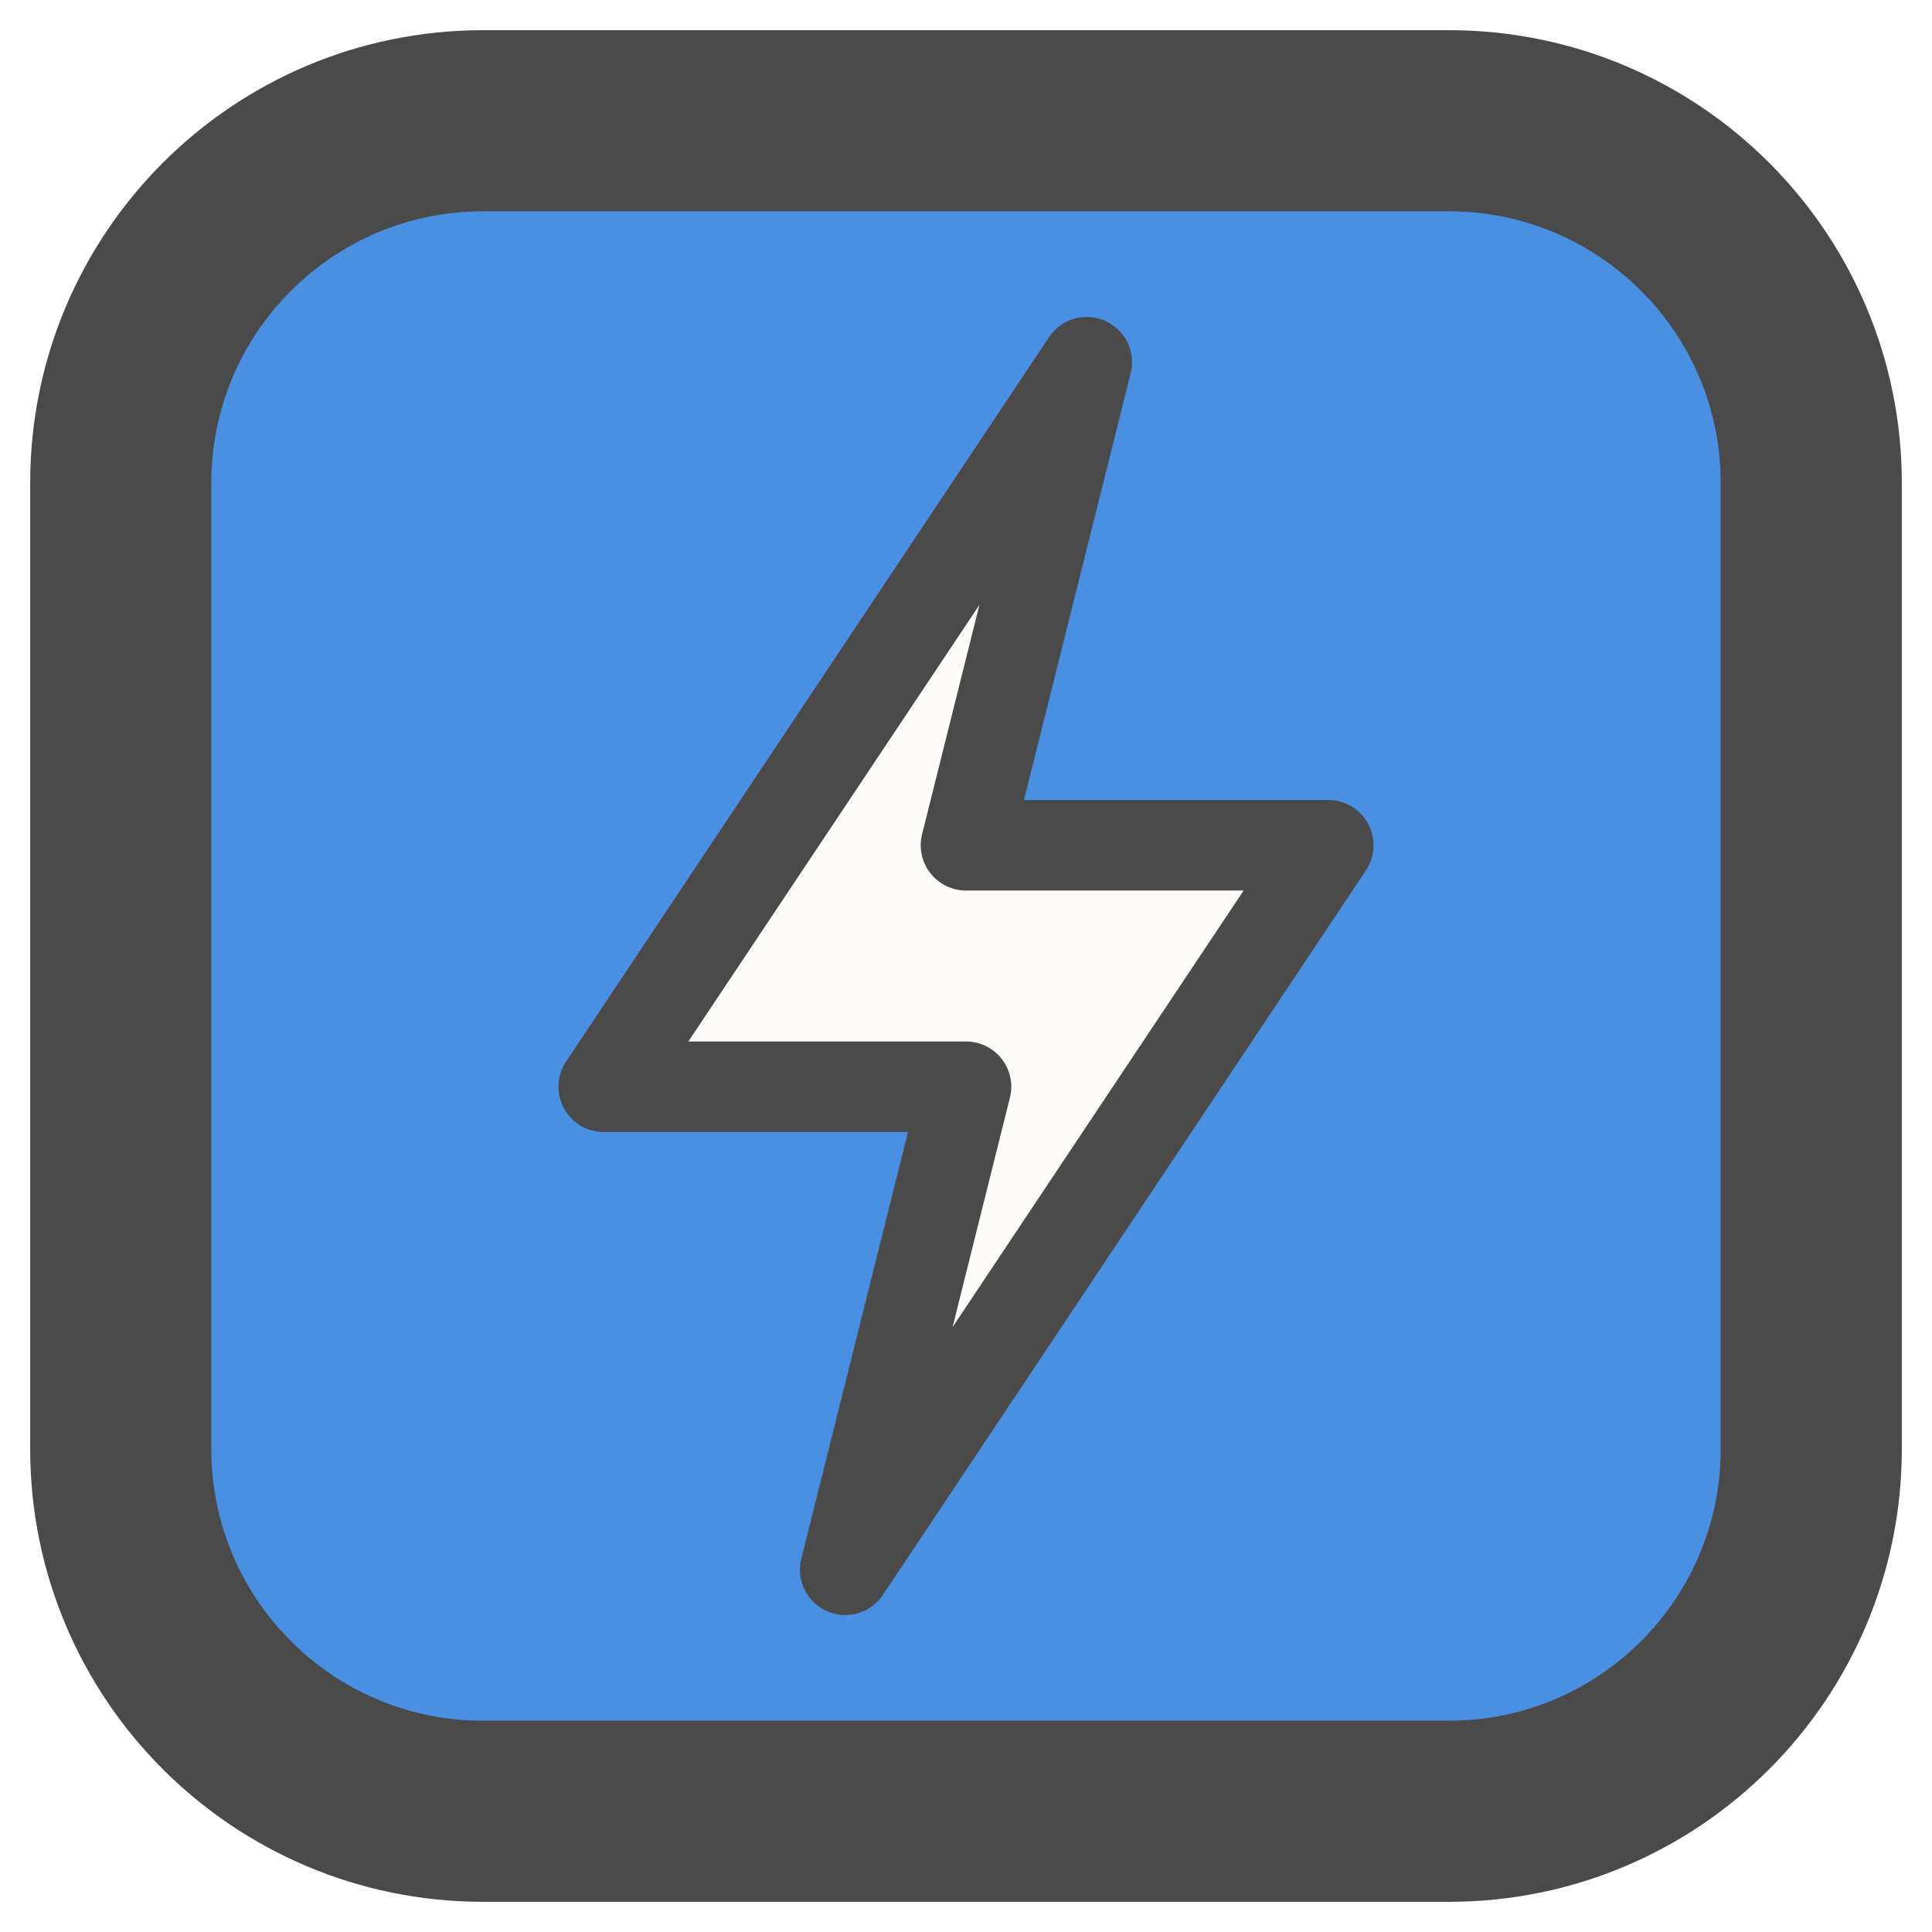
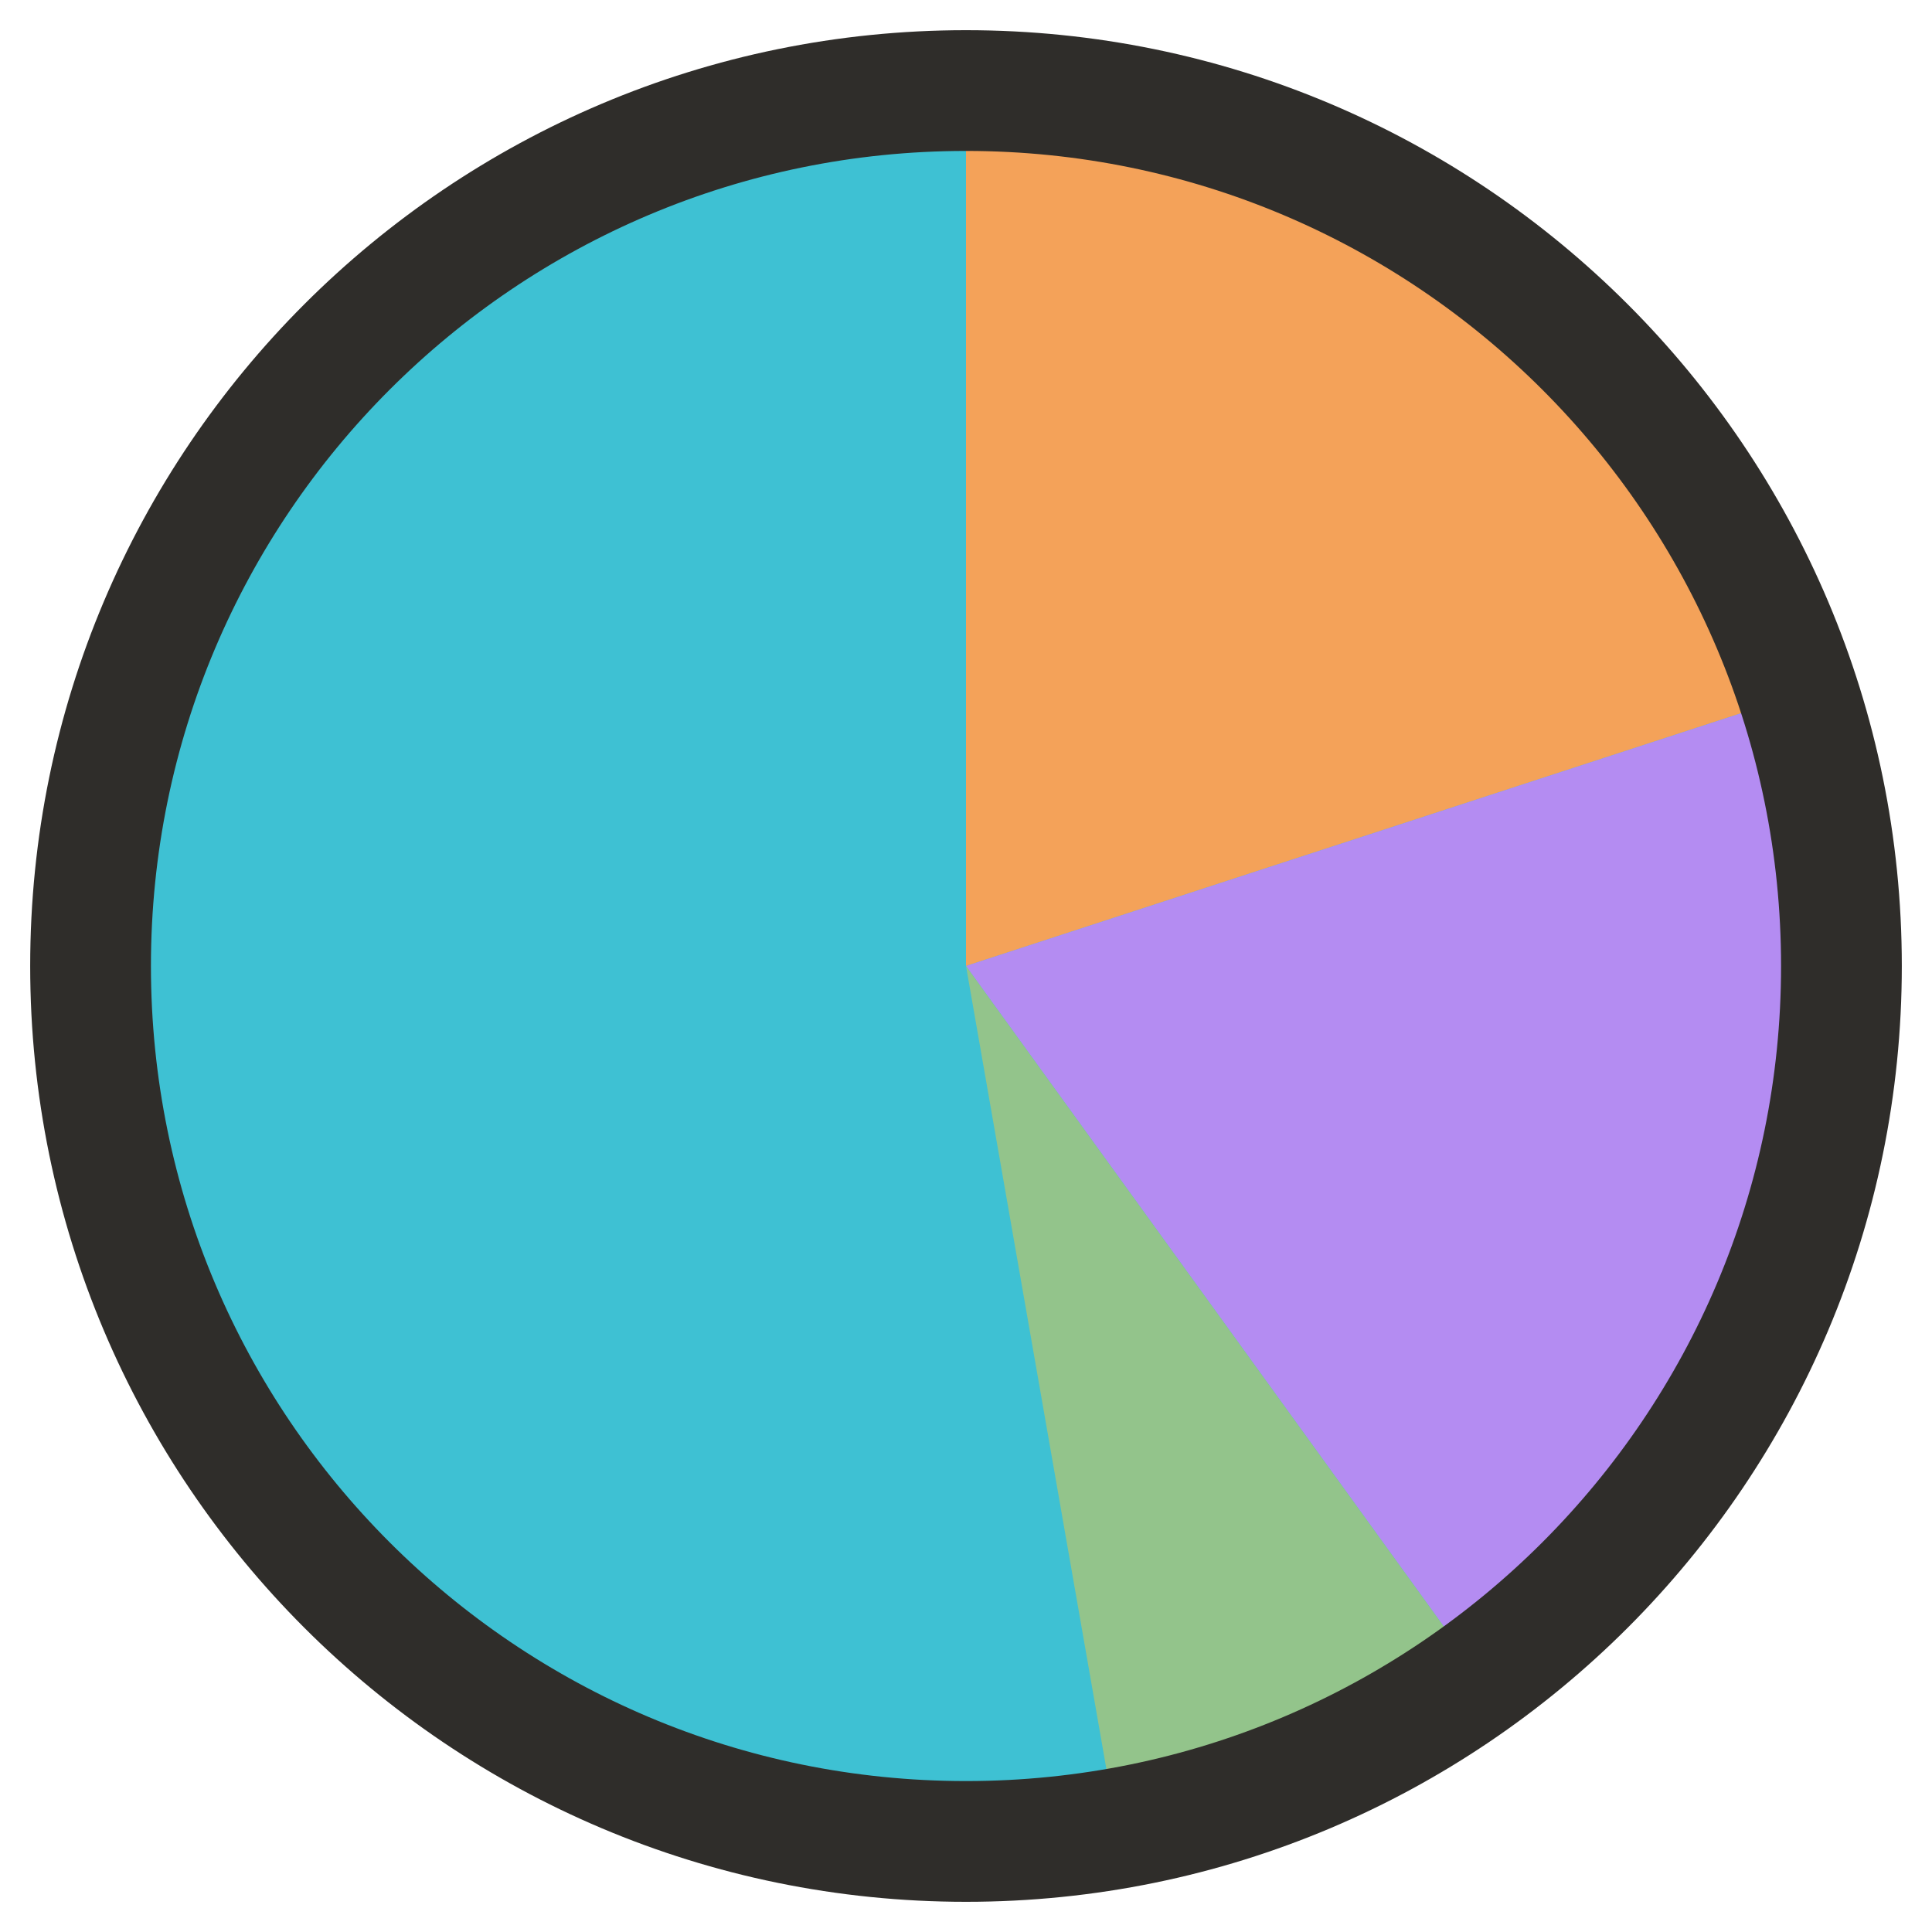
- <svg xmlns="http://www.w3.org/2000/svg" viewBox="0 0 32 32">
-   <rect x="2" y="2" width="28" height="28" rx="6" fill="#4a90e2" stroke="#4a4a4a" stroke-width="3" />
-   <path d="M18 6 10 18h6l-2 8 8-12h-6z" fill="#fefcf8" stroke="#4a4a4a" stroke-width="1.5" stroke-linejoin="round" />
+ <svg xmlns="http://www.w3.org/2000/svg" viewBox="0 0 64 64">
+   <circle cx="32" cy="32" r="29" fill="#3ec1d3" />
+   <path d="M32,32L32,3A29,29 0 0 1 59.6,23Z" fill="#f4a259" />
+   <path d="M32,32L59.6,23A29,29 0 0 1 49,55.5Z" fill="#b48cf2" />
+   <path d="M32,32L49,55.5A29,29 0 0 1 37,60.6Z" fill="#93c48b" />
+   <circle cx="32" cy="32" r="29" fill="none" stroke="#2f2d2a" stroke-width="4" />
</svg>
